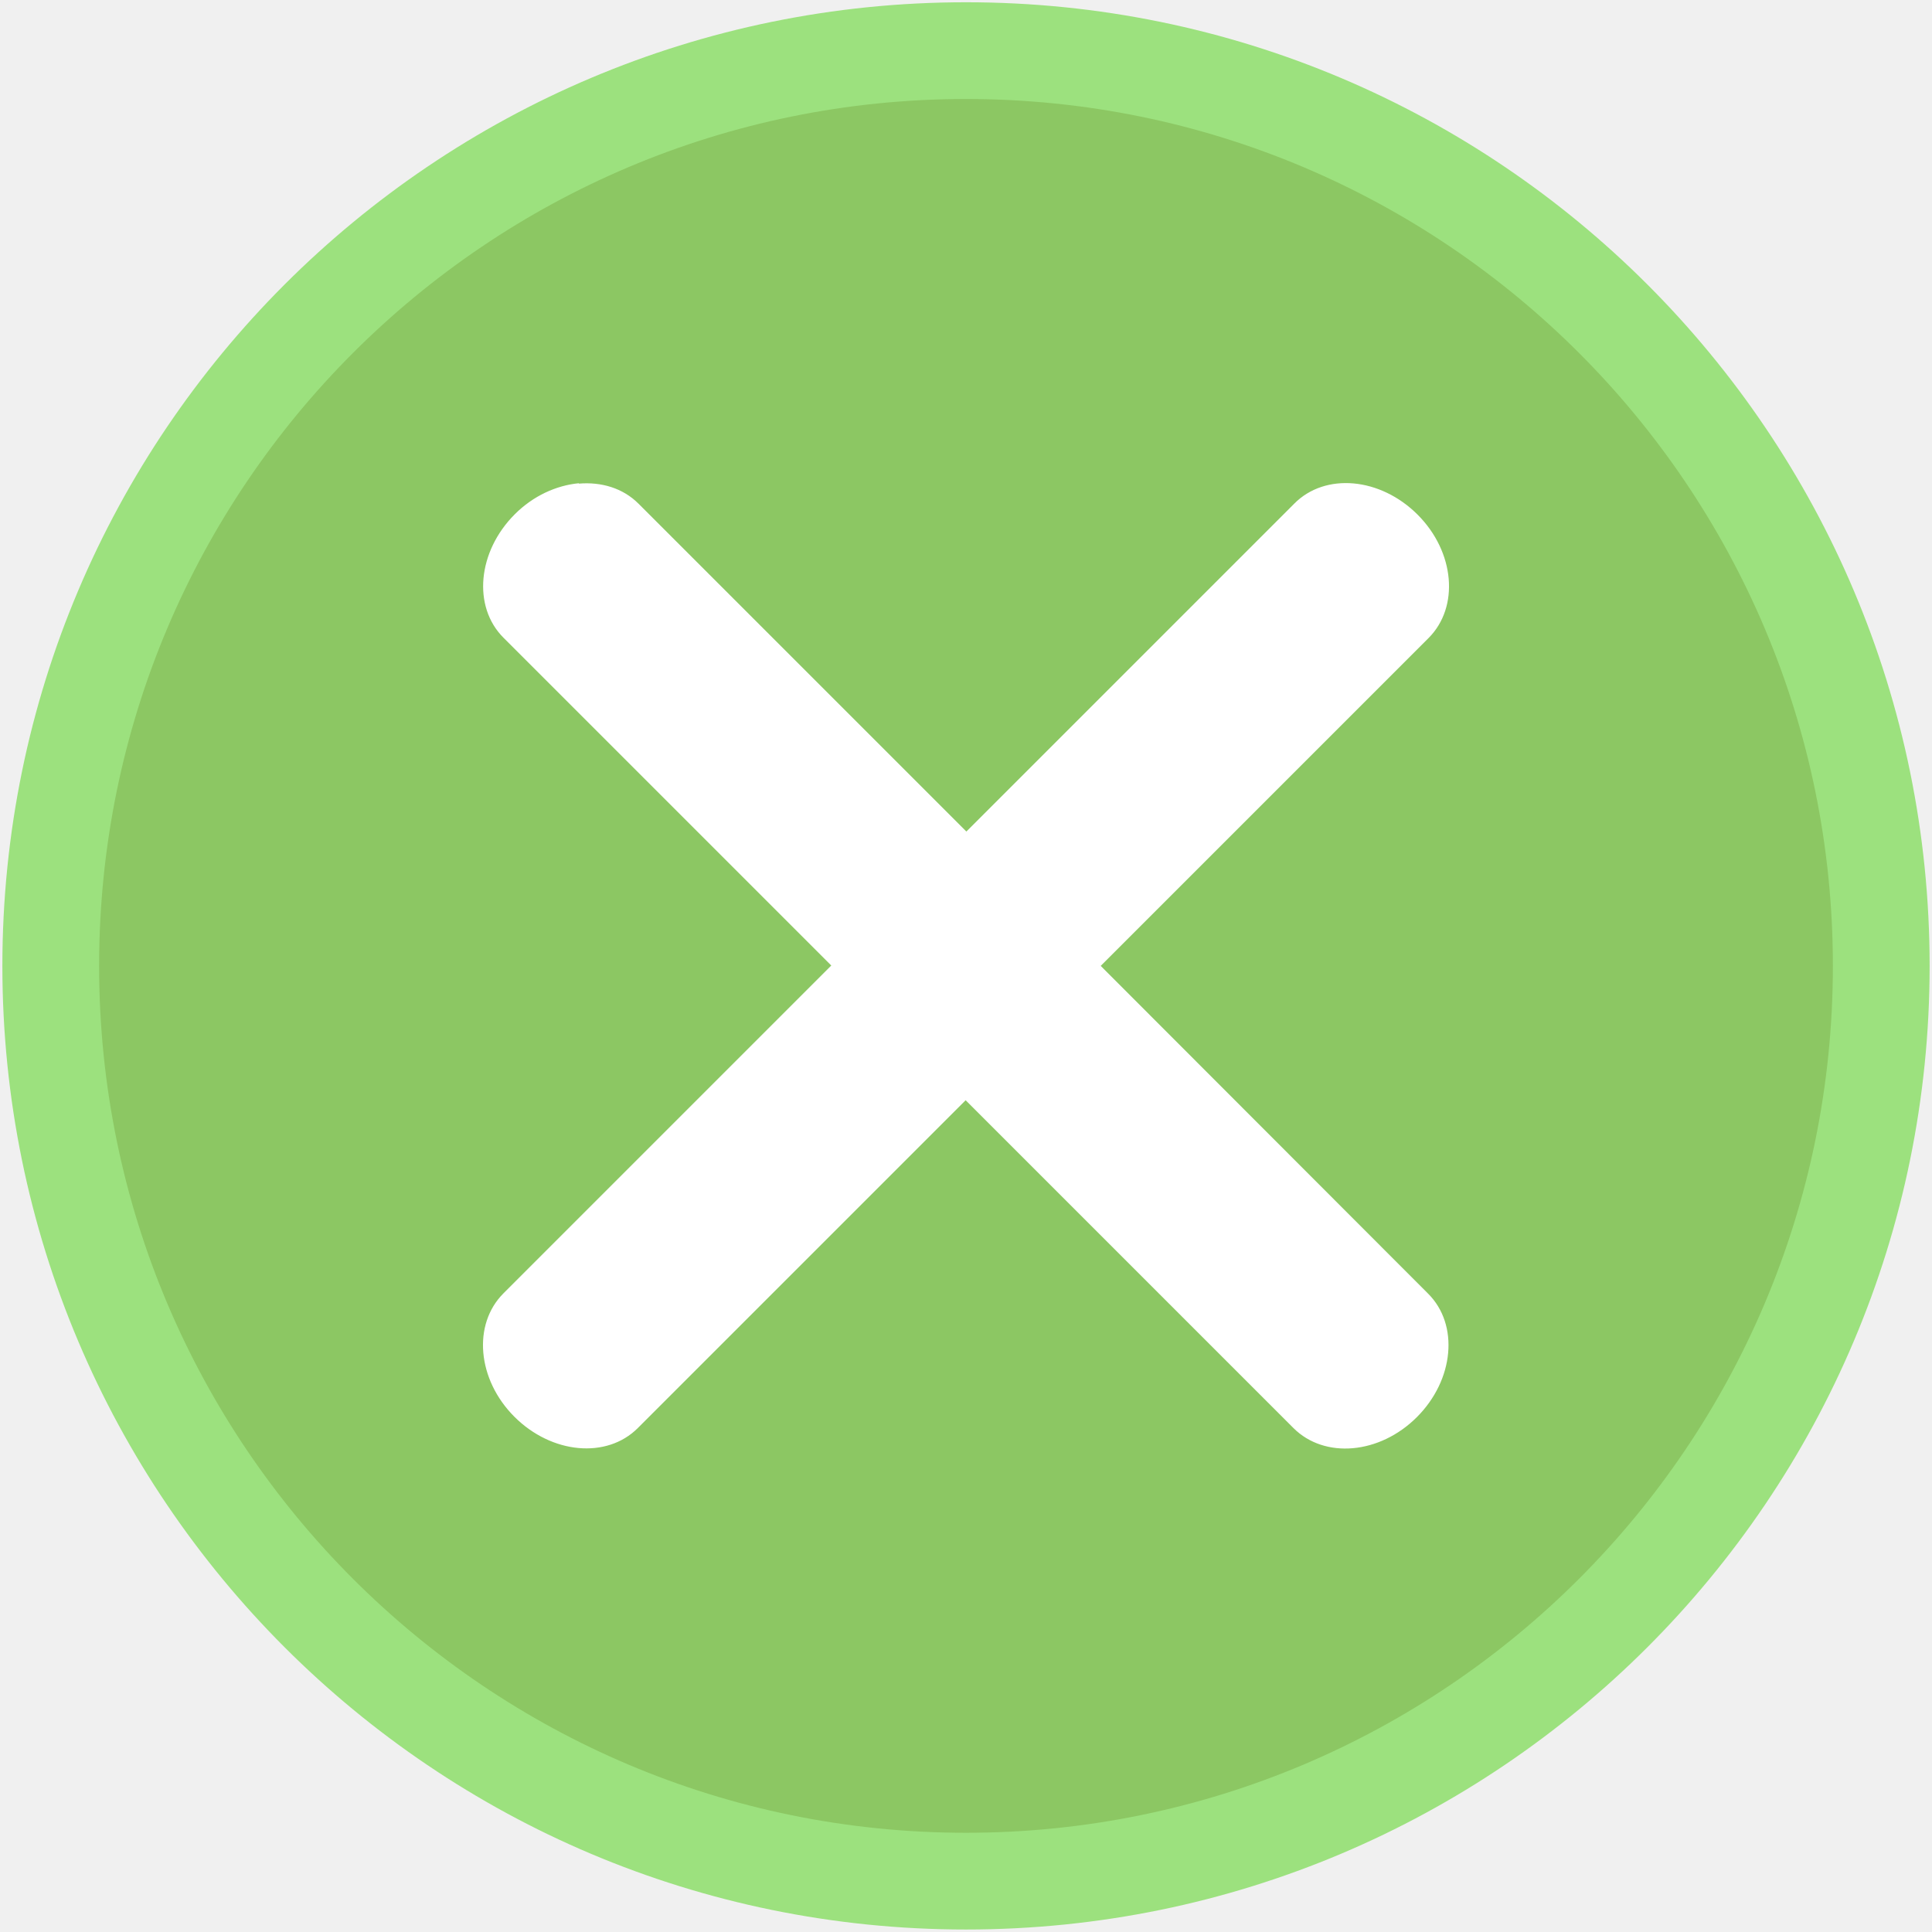
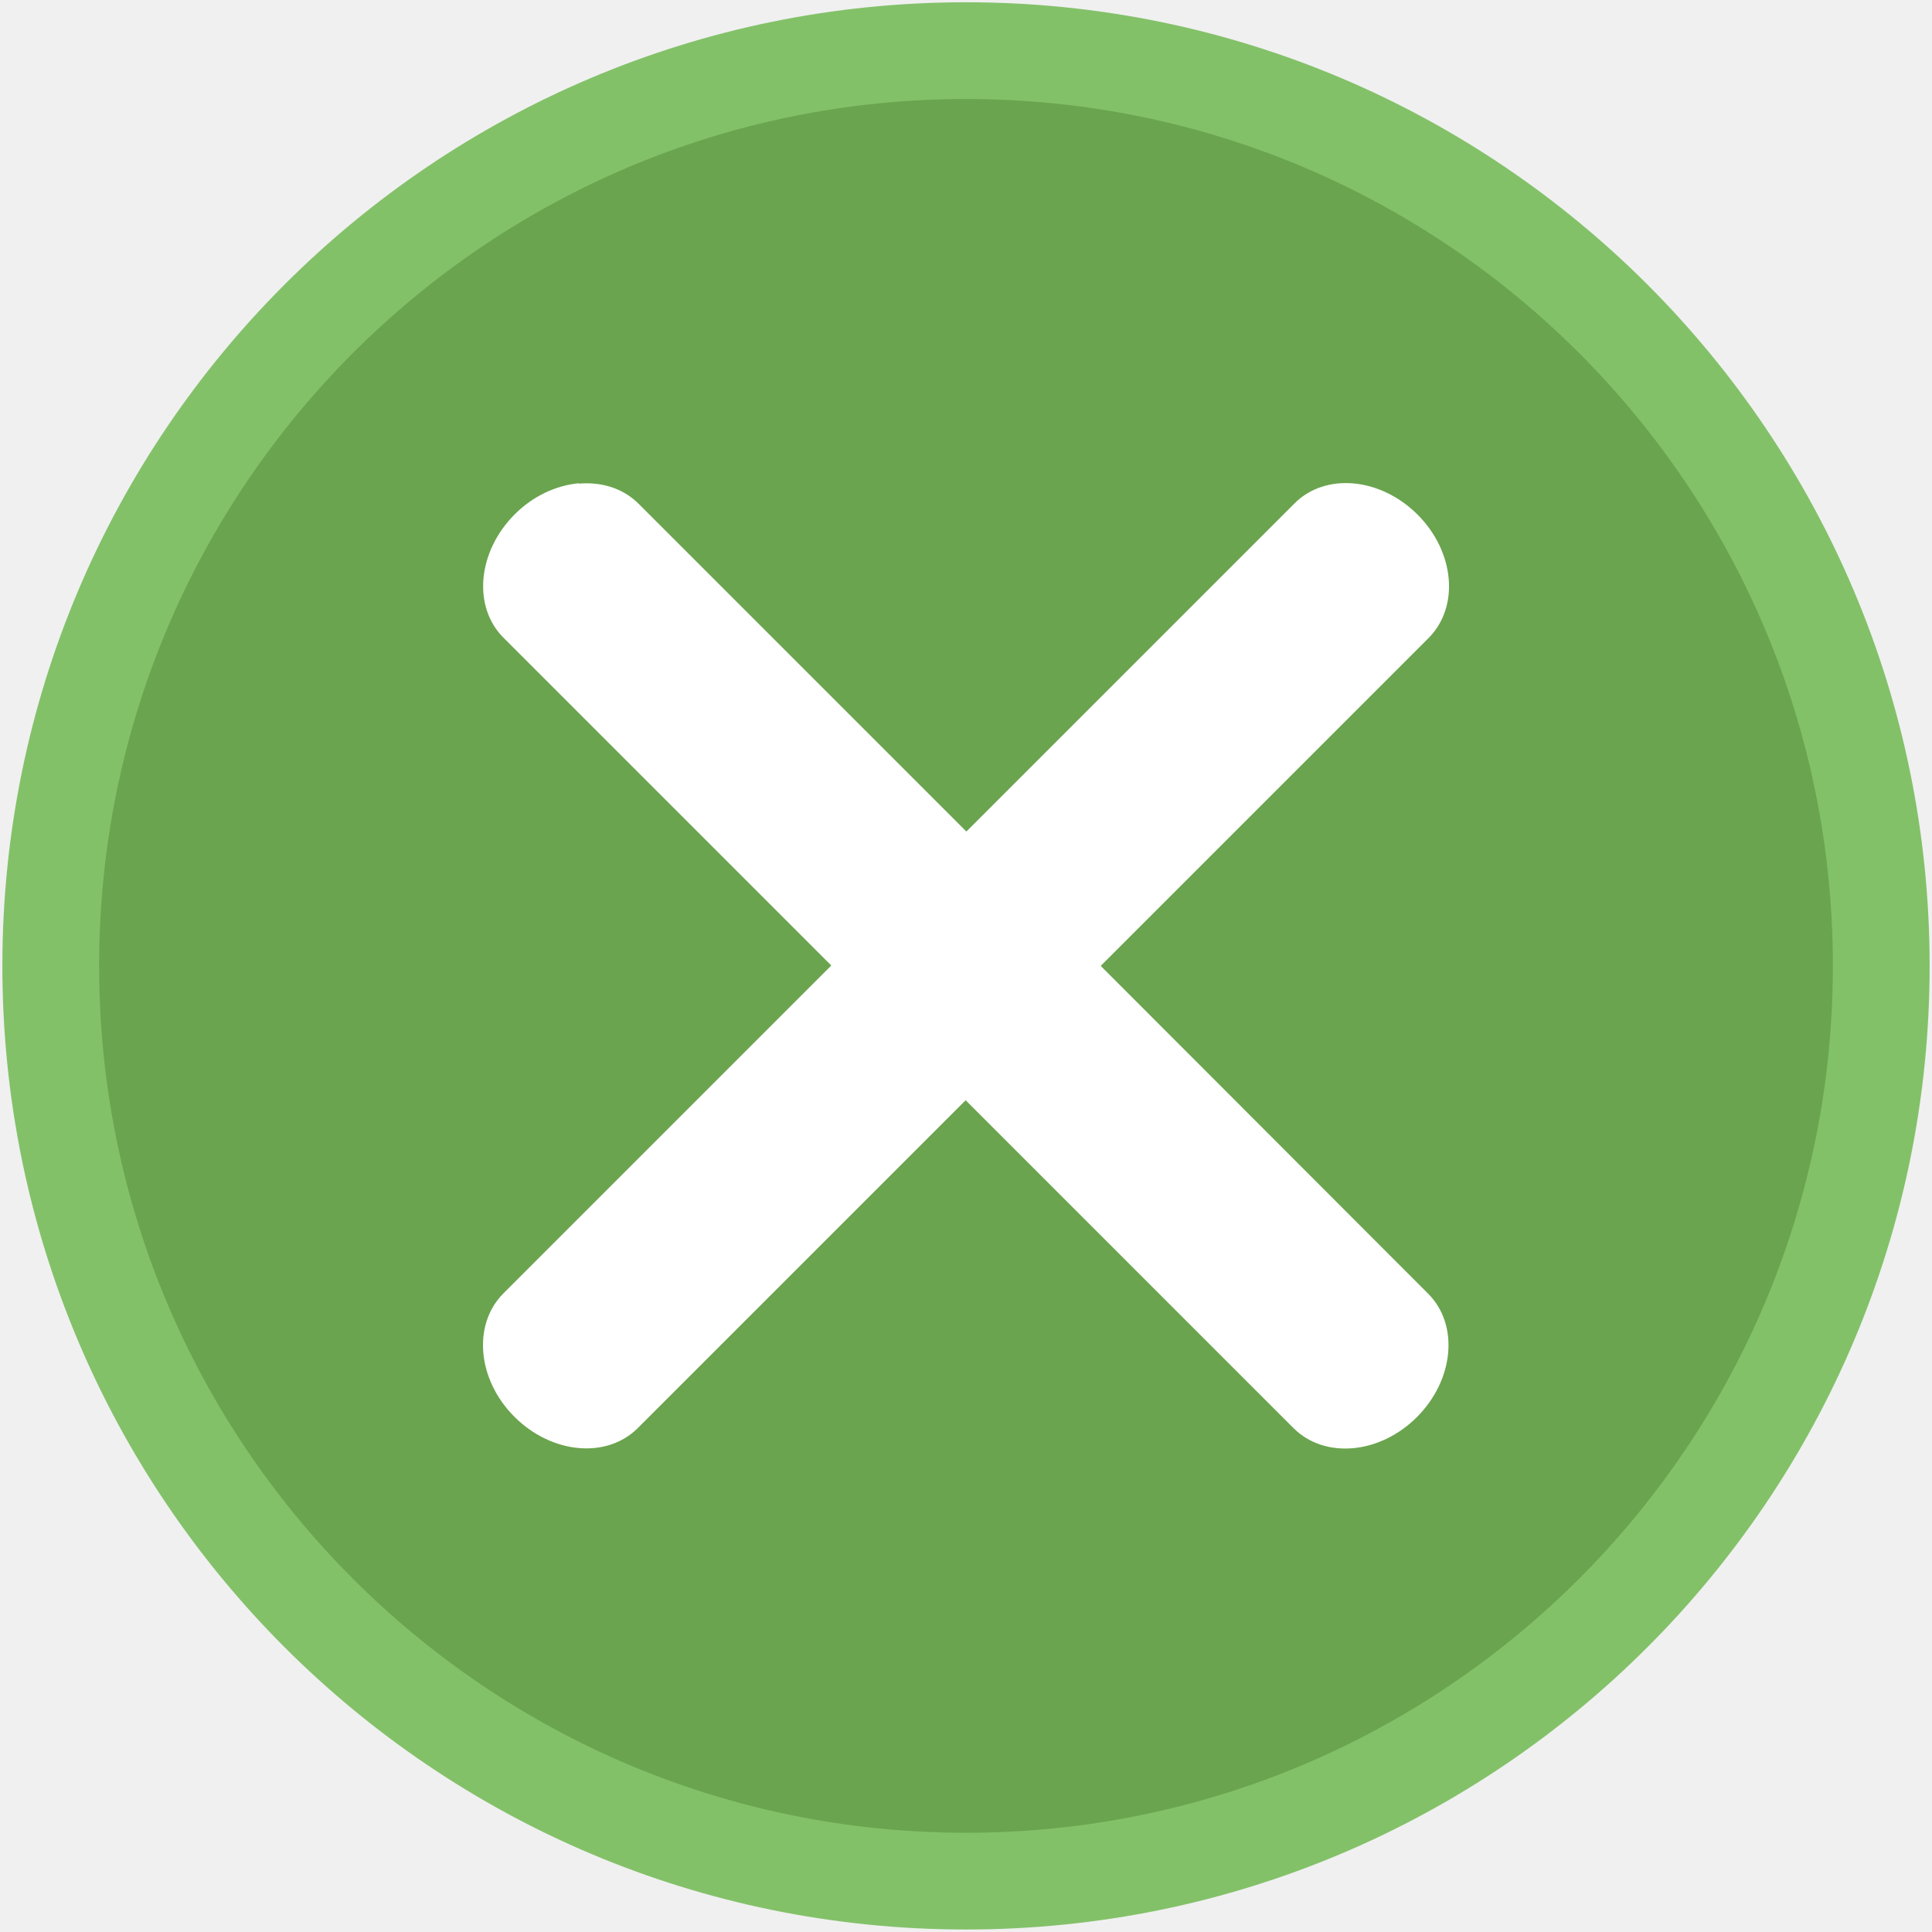
<svg xmlns="http://www.w3.org/2000/svg" id="svg8" version="1.1" viewBox="0 0 5.292 5.292" height="20" width="20">
  <defs id="defs2" />
  <g transform="translate(0,-291.7083)" id="layer1">
-     <circle r="2.507" cy="294.354" cx="2.646" id="path815" style="opacity:1;fill:#8cc763;fill-opacity:1;stroke:#9ce17e;stroke-width:0.265;stroke-linecap:round;stroke-linejoin:miter;stroke-miterlimit:4;stroke-dasharray:none;stroke-opacity:1;paint-order:markers fill stroke" />
-     <path style="opacity:1;fill:#ffffff;fill-opacity:1;stroke:none;stroke-width:0.332;stroke-linecap:round;stroke-linejoin:miter;stroke-miterlimit:4;stroke-dasharray:none;stroke-opacity:1;paint-order:markers fill stroke" d="m 1.585,293.032 c -0.061,0.006 -0.124,0.034 -0.175,0.085 -0.102,0.102 -0.116,0.253 -0.031,0.338 l 0.898,0.898 -0.898,0.898 c -0.085,0.085 -0.072,0.236 0.03,0.338 0.102,0.102 0.253,0.116 0.338,0.031 l 0.898,-0.898 0.898,0.898 c 0.085,0.085 0.236,0.072 0.338,-0.03 0.102,-0.102 0.116,-0.253 0.031,-0.338 L 3.015,294.354 3.913,293.456 c 0.085,-0.085 0.072,-0.236 -0.03,-0.338 -0.102,-0.102 -0.253,-0.116 -0.338,-0.03 l -0.898,0.898 -0.898,-0.898 c -0.043,-0.043 -0.102,-0.06 -0.163,-0.055 z" id="rect849-9-9" />
+     <circle r="2.507" cy="294.354" cx="2.646" id="path815" style="opacity:1;fill:#6aa44e;fill-opacity:1;stroke:#83c169;stroke-width:0.265;stroke-linecap:round;stroke-linejoin:miter;stroke-miterlimit:4;stroke-dasharray:none;stroke-opacity:1;paint-order:markers fill stroke" />
+     <path id="rect849-9-9" d="m 1.585,293.032 c -0.061,0.006 -0.124,0.034 -0.175,0.085 -0.102,0.102 -0.116,0.253 -0.031,0.338 l 0.898,0.898 -0.898,0.898 c -0.085,0.085 -0.072,0.236 0.03,0.338 0.102,0.102 0.253,0.116 0.338,0.031 l 0.898,-0.898 0.898,0.898 c 0.085,0.085 0.236,0.072 0.338,-0.03 0.102,-0.102 0.116,-0.253 0.031,-0.338 L 3.015,294.354 3.913,293.456 c 0.085,-0.085 0.072,-0.236 -0.03,-0.338 -0.102,-0.102 -0.253,-0.116 -0.338,-0.03 l -0.898,0.898 -0.898,-0.898 c -0.043,-0.043 -0.102,-0.06 -0.163,-0.055 z" style="opacity:1;fill:#ffffff;fill-opacity:1;stroke:none;stroke-width:0.332;stroke-linecap:round;stroke-linejoin:miter;stroke-miterlimit:4;stroke-dasharray:none;stroke-opacity:1;paint-order:markers fill stroke" />
  </g>
</svg>
